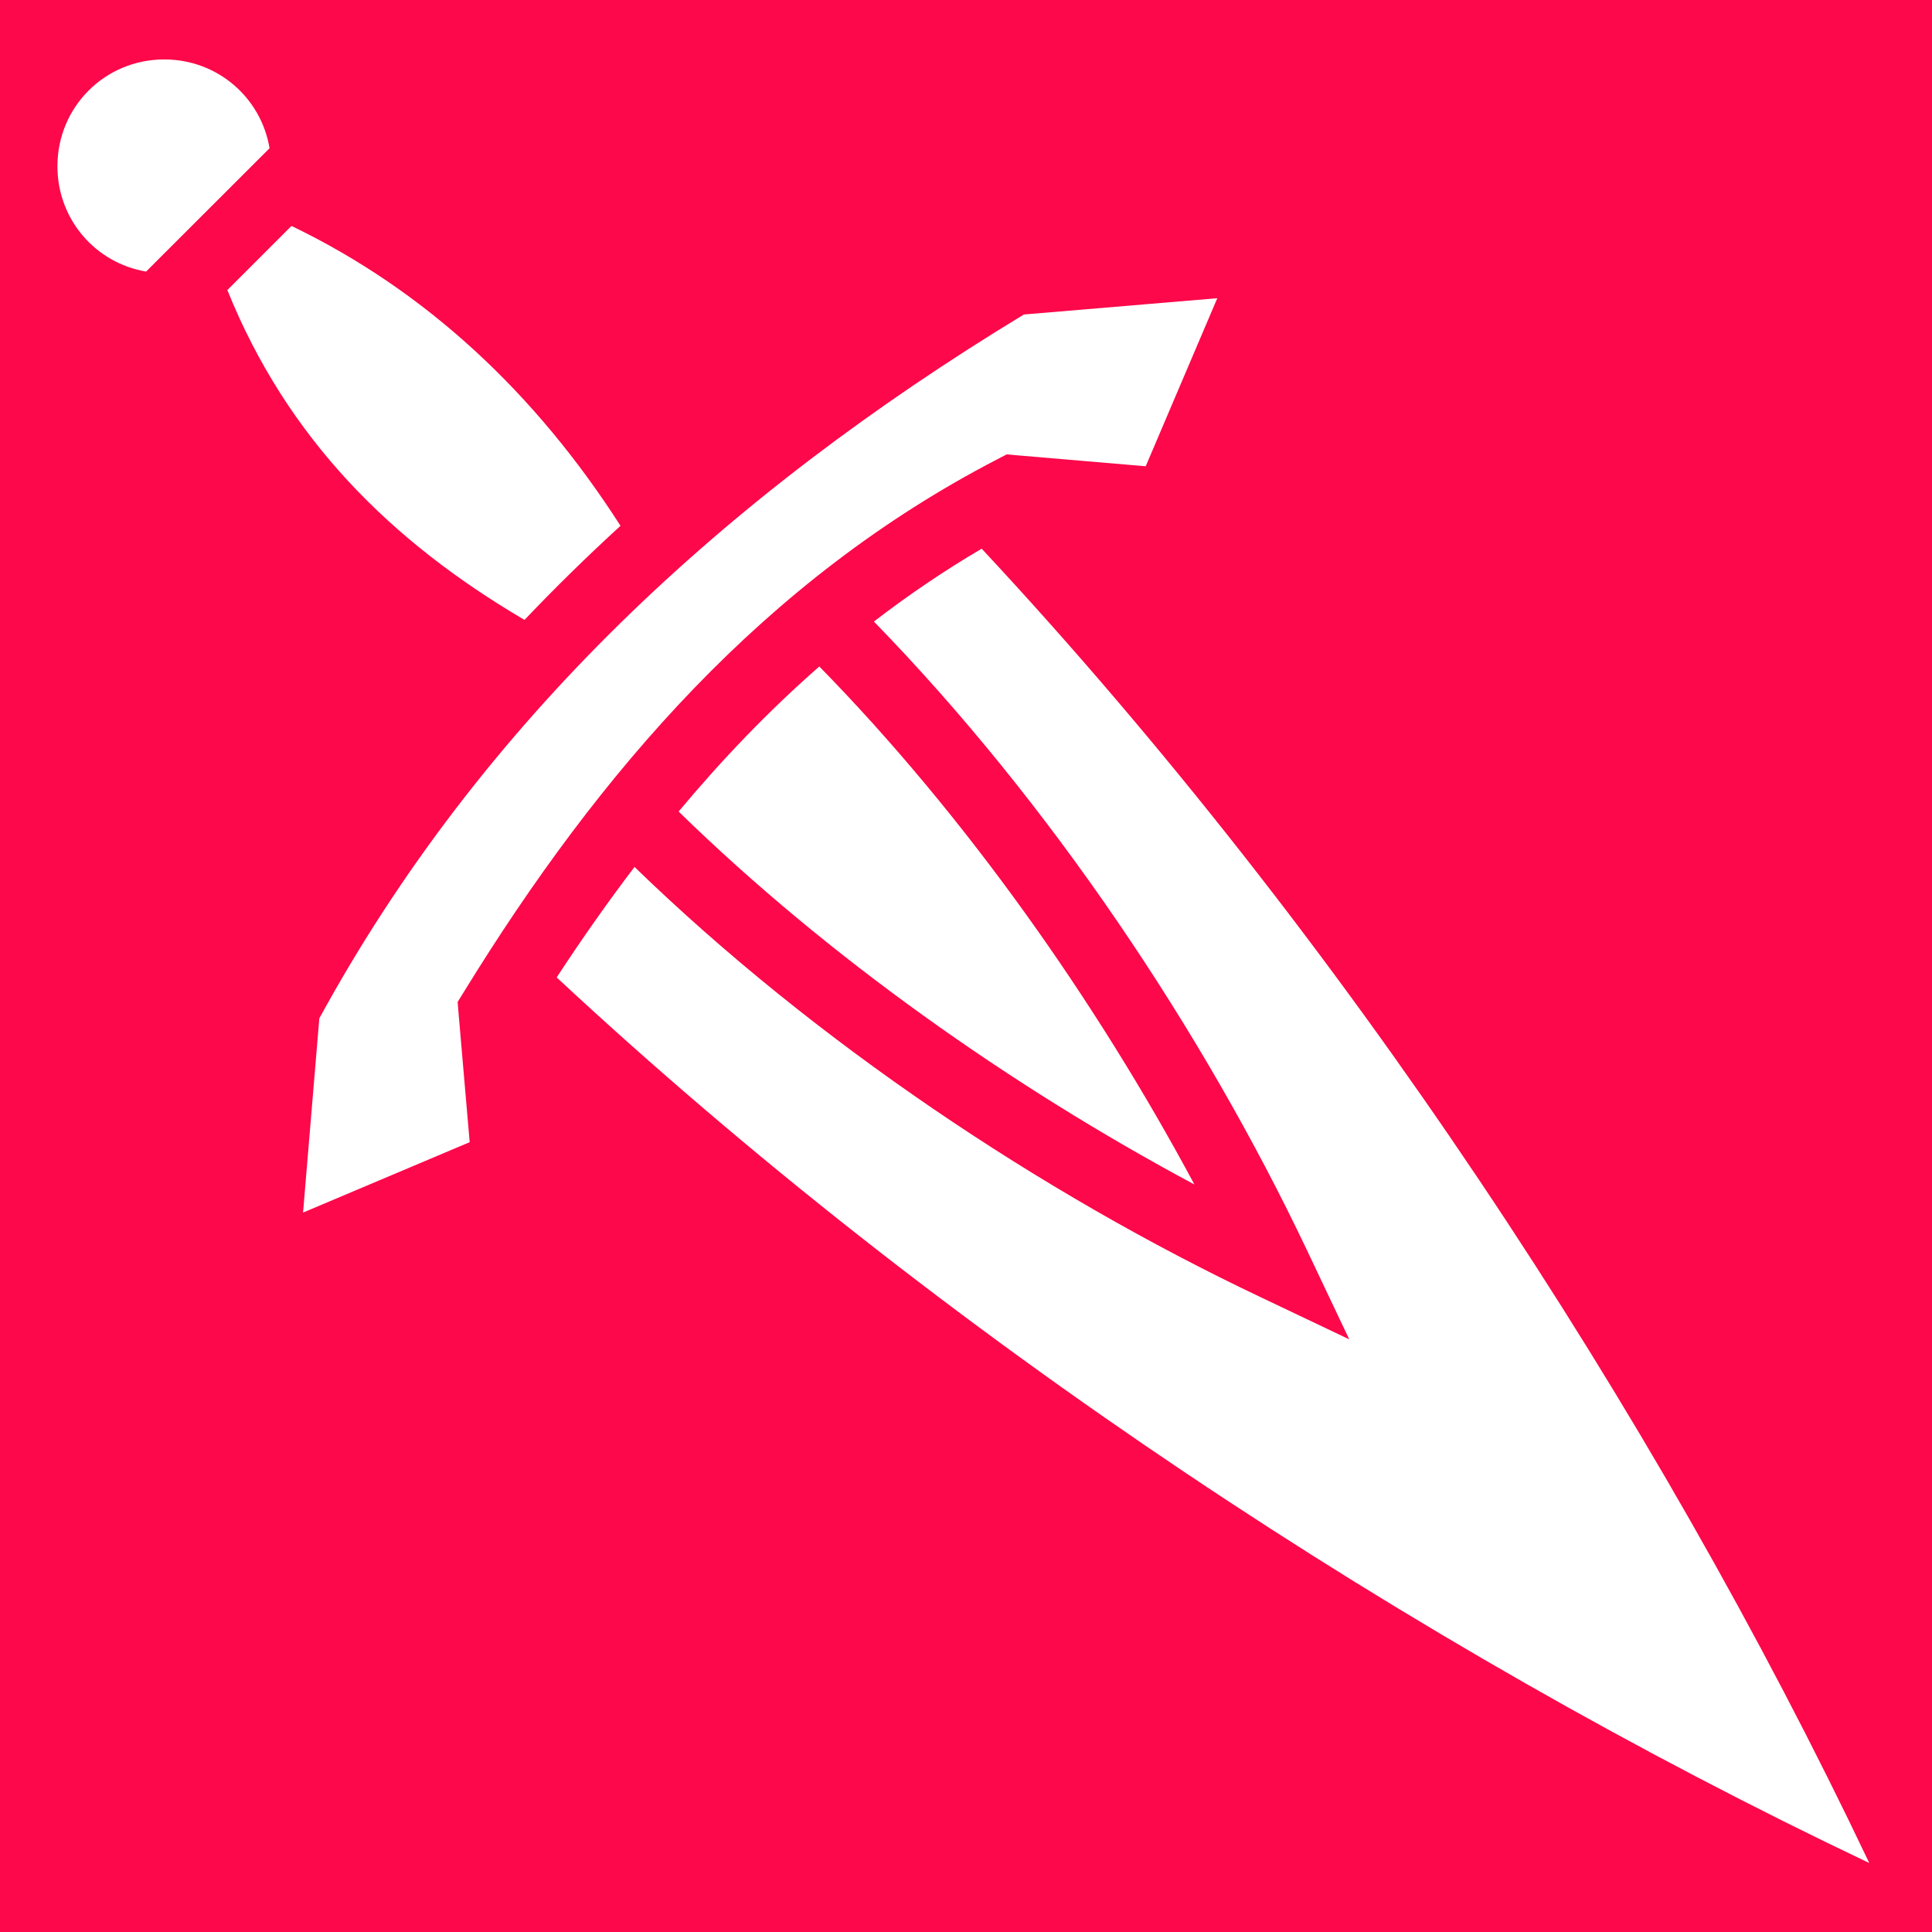
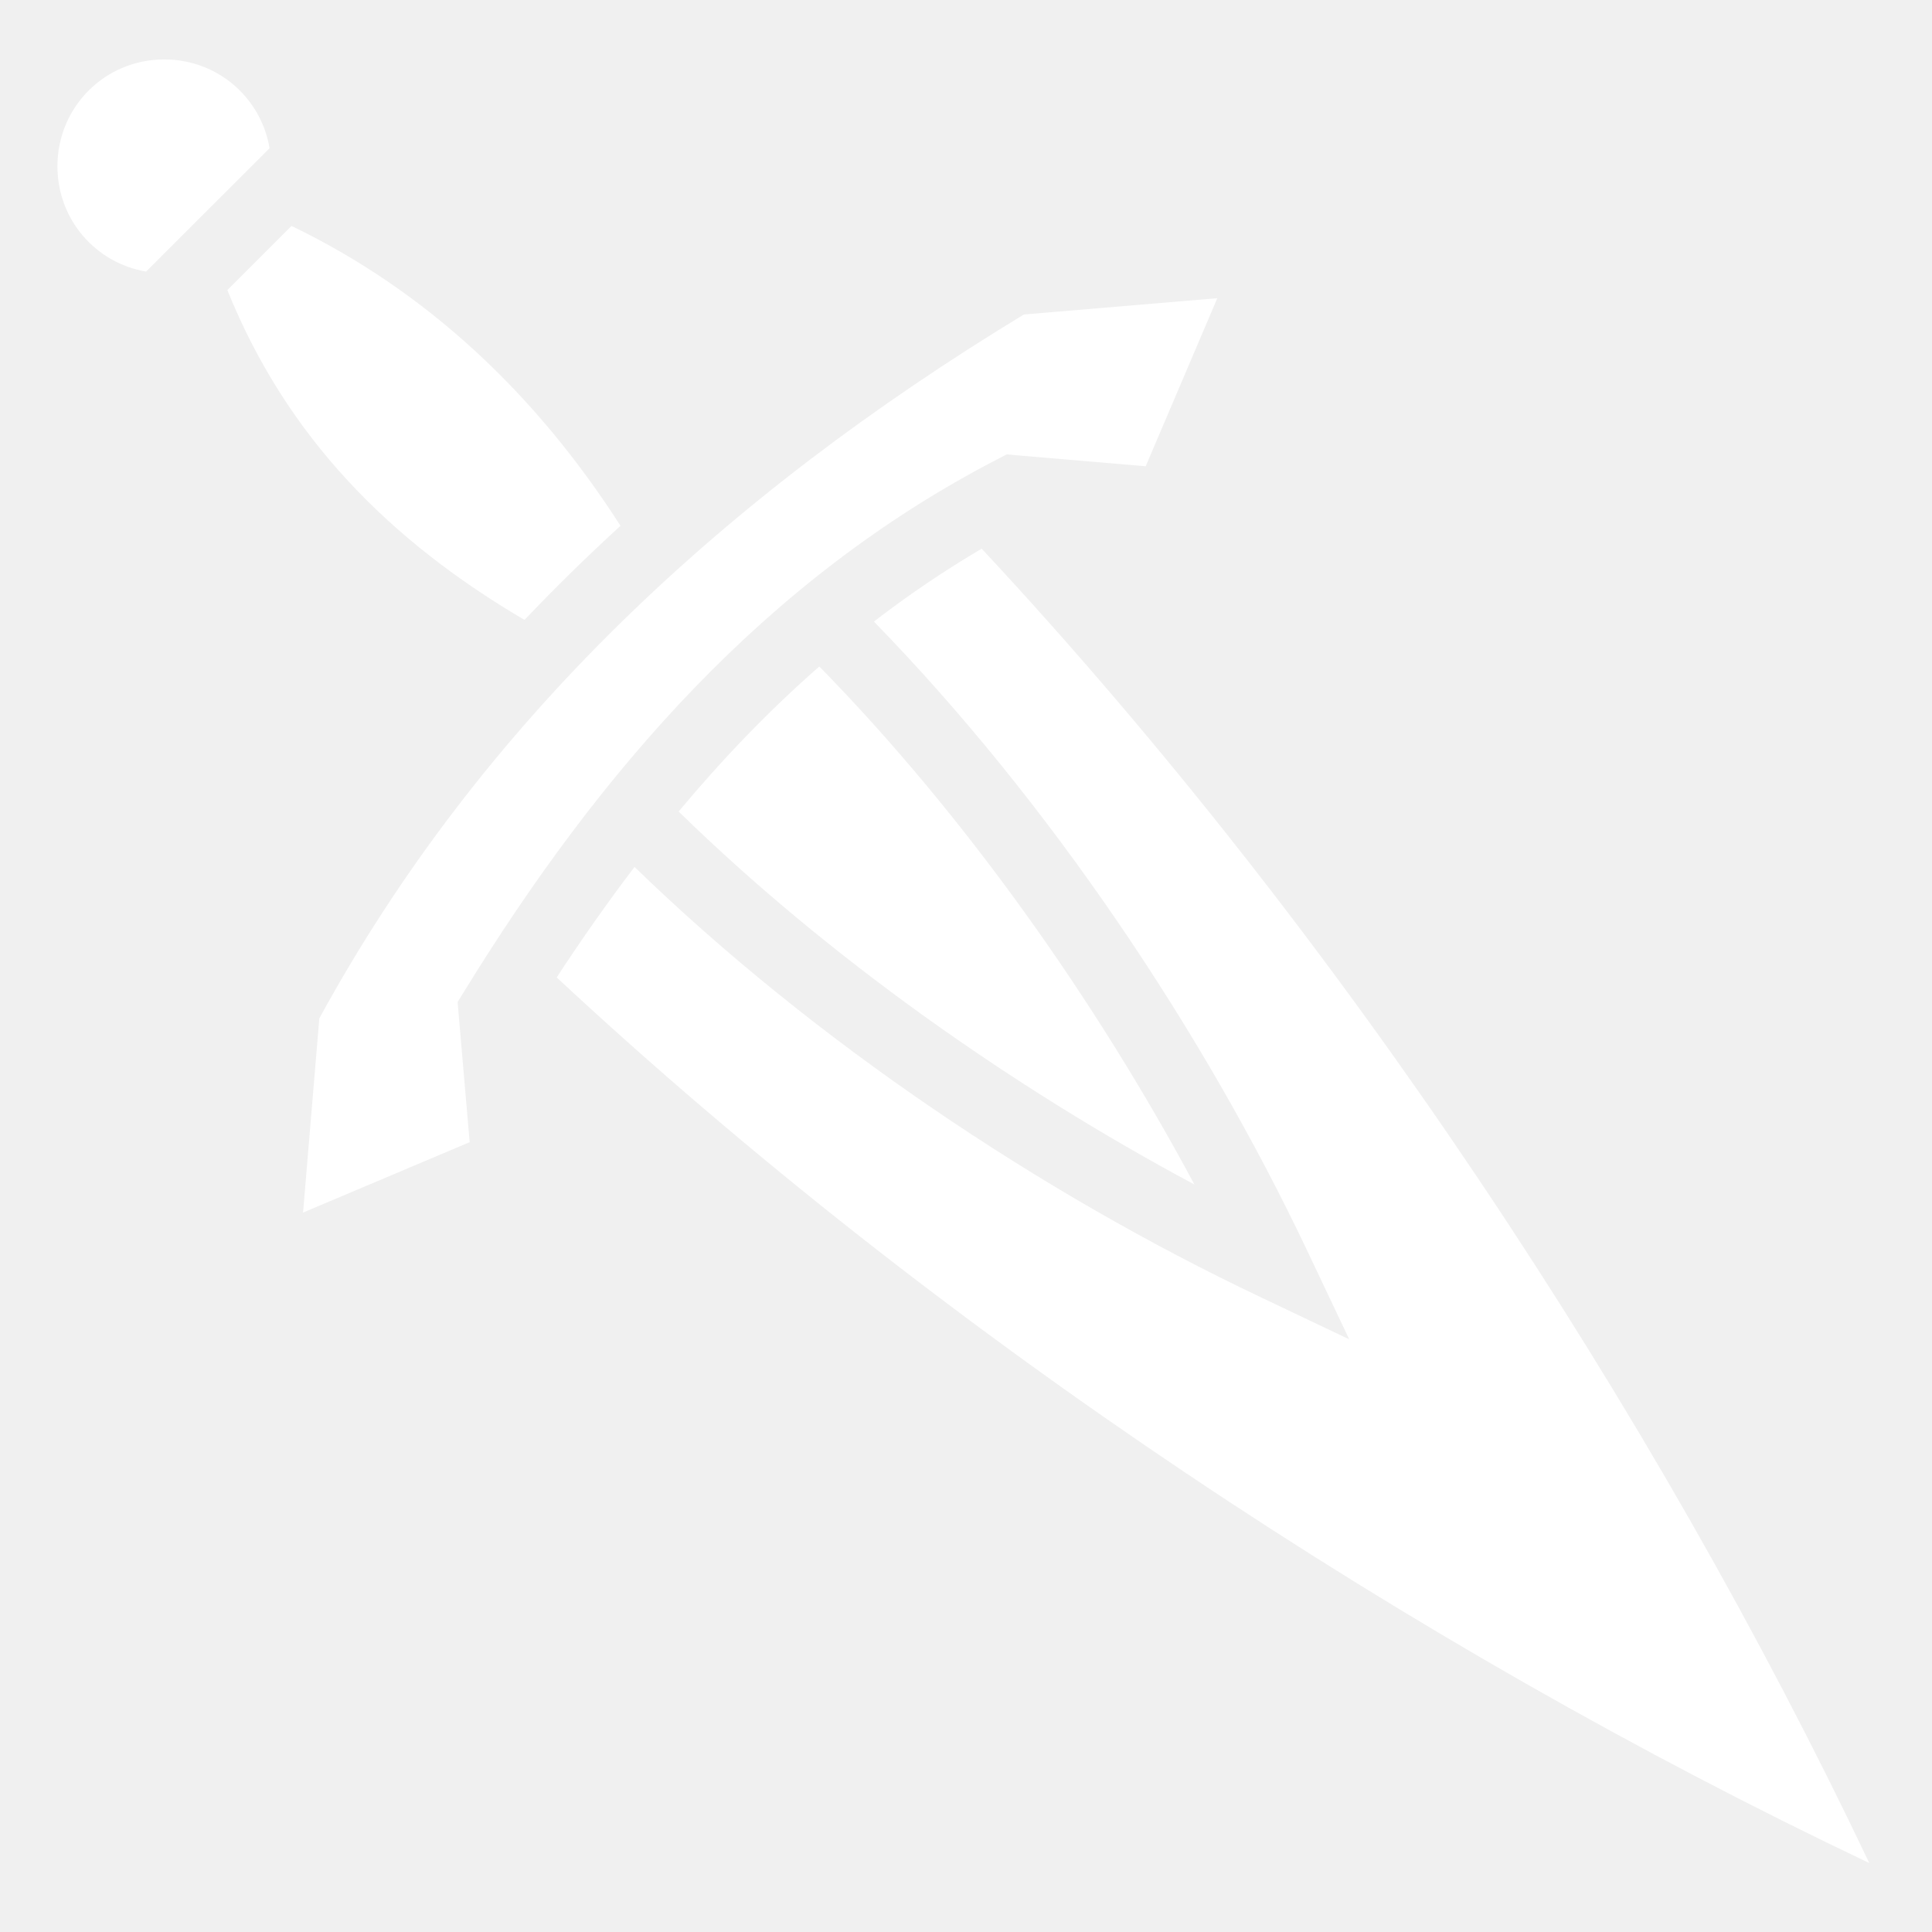
<svg xmlns="http://www.w3.org/2000/svg" viewBox="0 0 512 512">
-   <path d="M0 0h512v512H0z" fill="#fd084a" stroke="#fff" stroke-width="0" />
  <path d="M43.53 15.75c-15.73 0-28.31 12.583-28.31 28.313 0 14.086 10.092 25.644 23.5 27.906L42.687 68 68.81 41.906l2.626-2.625C69.188 25.86 57.63 15.75 43.53 15.75zm33.72 44.125l-17 17c15.885 39.37 43.45 66.684 78.75 87.406 8.167-8.585 16.65-16.898 25.438-24.936-22.488-35.103-51.535-62.294-87.188-79.47zM322.594 79.03l-51.25 4.314c-79.356 48.134-143.878 108.1-186.72 186.53l-4.31 51.47 44.155-18.656-2.94-34.094-.25-3.063 1.626-2.624c35.94-58.47 79.93-109.41 141.5-141.25l2.406-1.25 2.688.25 34.125 2.906 18.97-44.53zm-62.438 66.376c-10.008 5.886-19.5 12.338-28.562 19.313 46.688 47.93 87.208 108.588 114.72 166.5l11.248 23.717-23.718-11.28c-57.995-27.554-117.918-67.57-165.688-113.907-7.155 9.404-14.028 19.174-20.625 29.28 101.918 94.91 227.05 177.304 347.845 234.69-57.063-120.125-140.038-246.18-235.22-348.314zm-43.03 31.22c-13.37 11.703-25.72 24.58-37.282 38.436 39.36 38.452 88.085 72.83 136.687 98.844-26.054-48.633-60.754-97.847-99.405-137.28z" fill="#ffffff" />
</svg>
